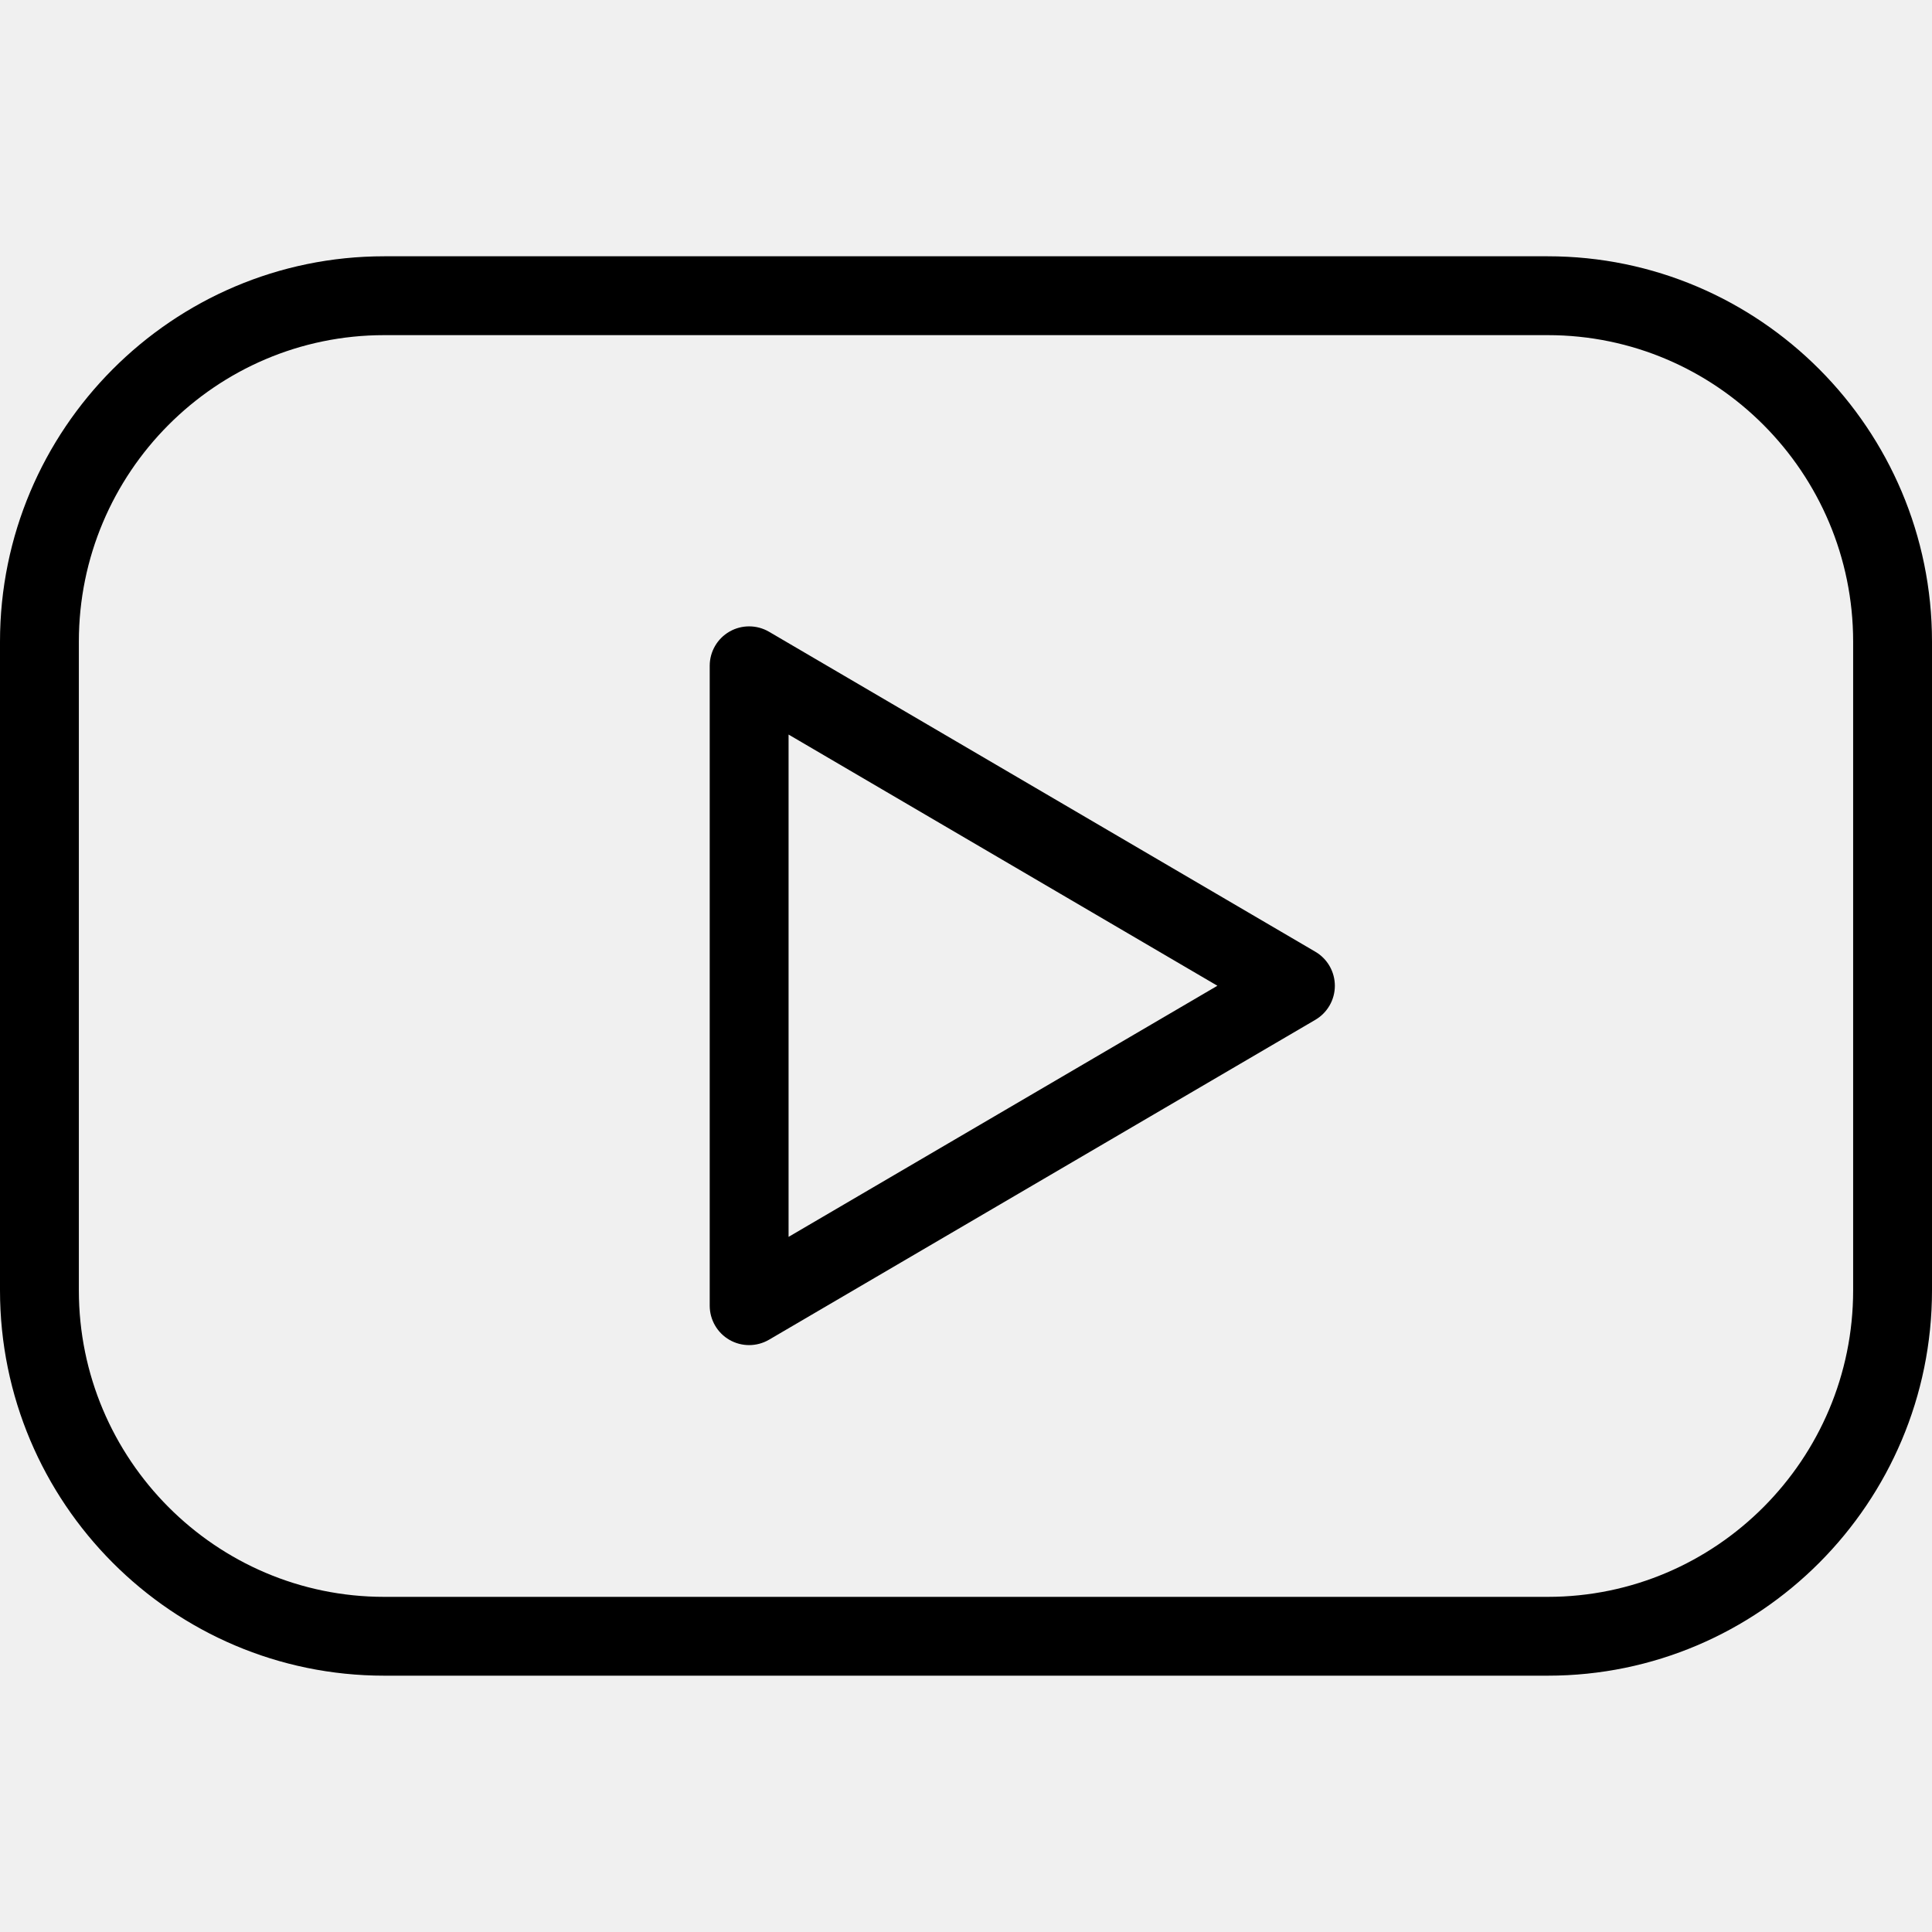
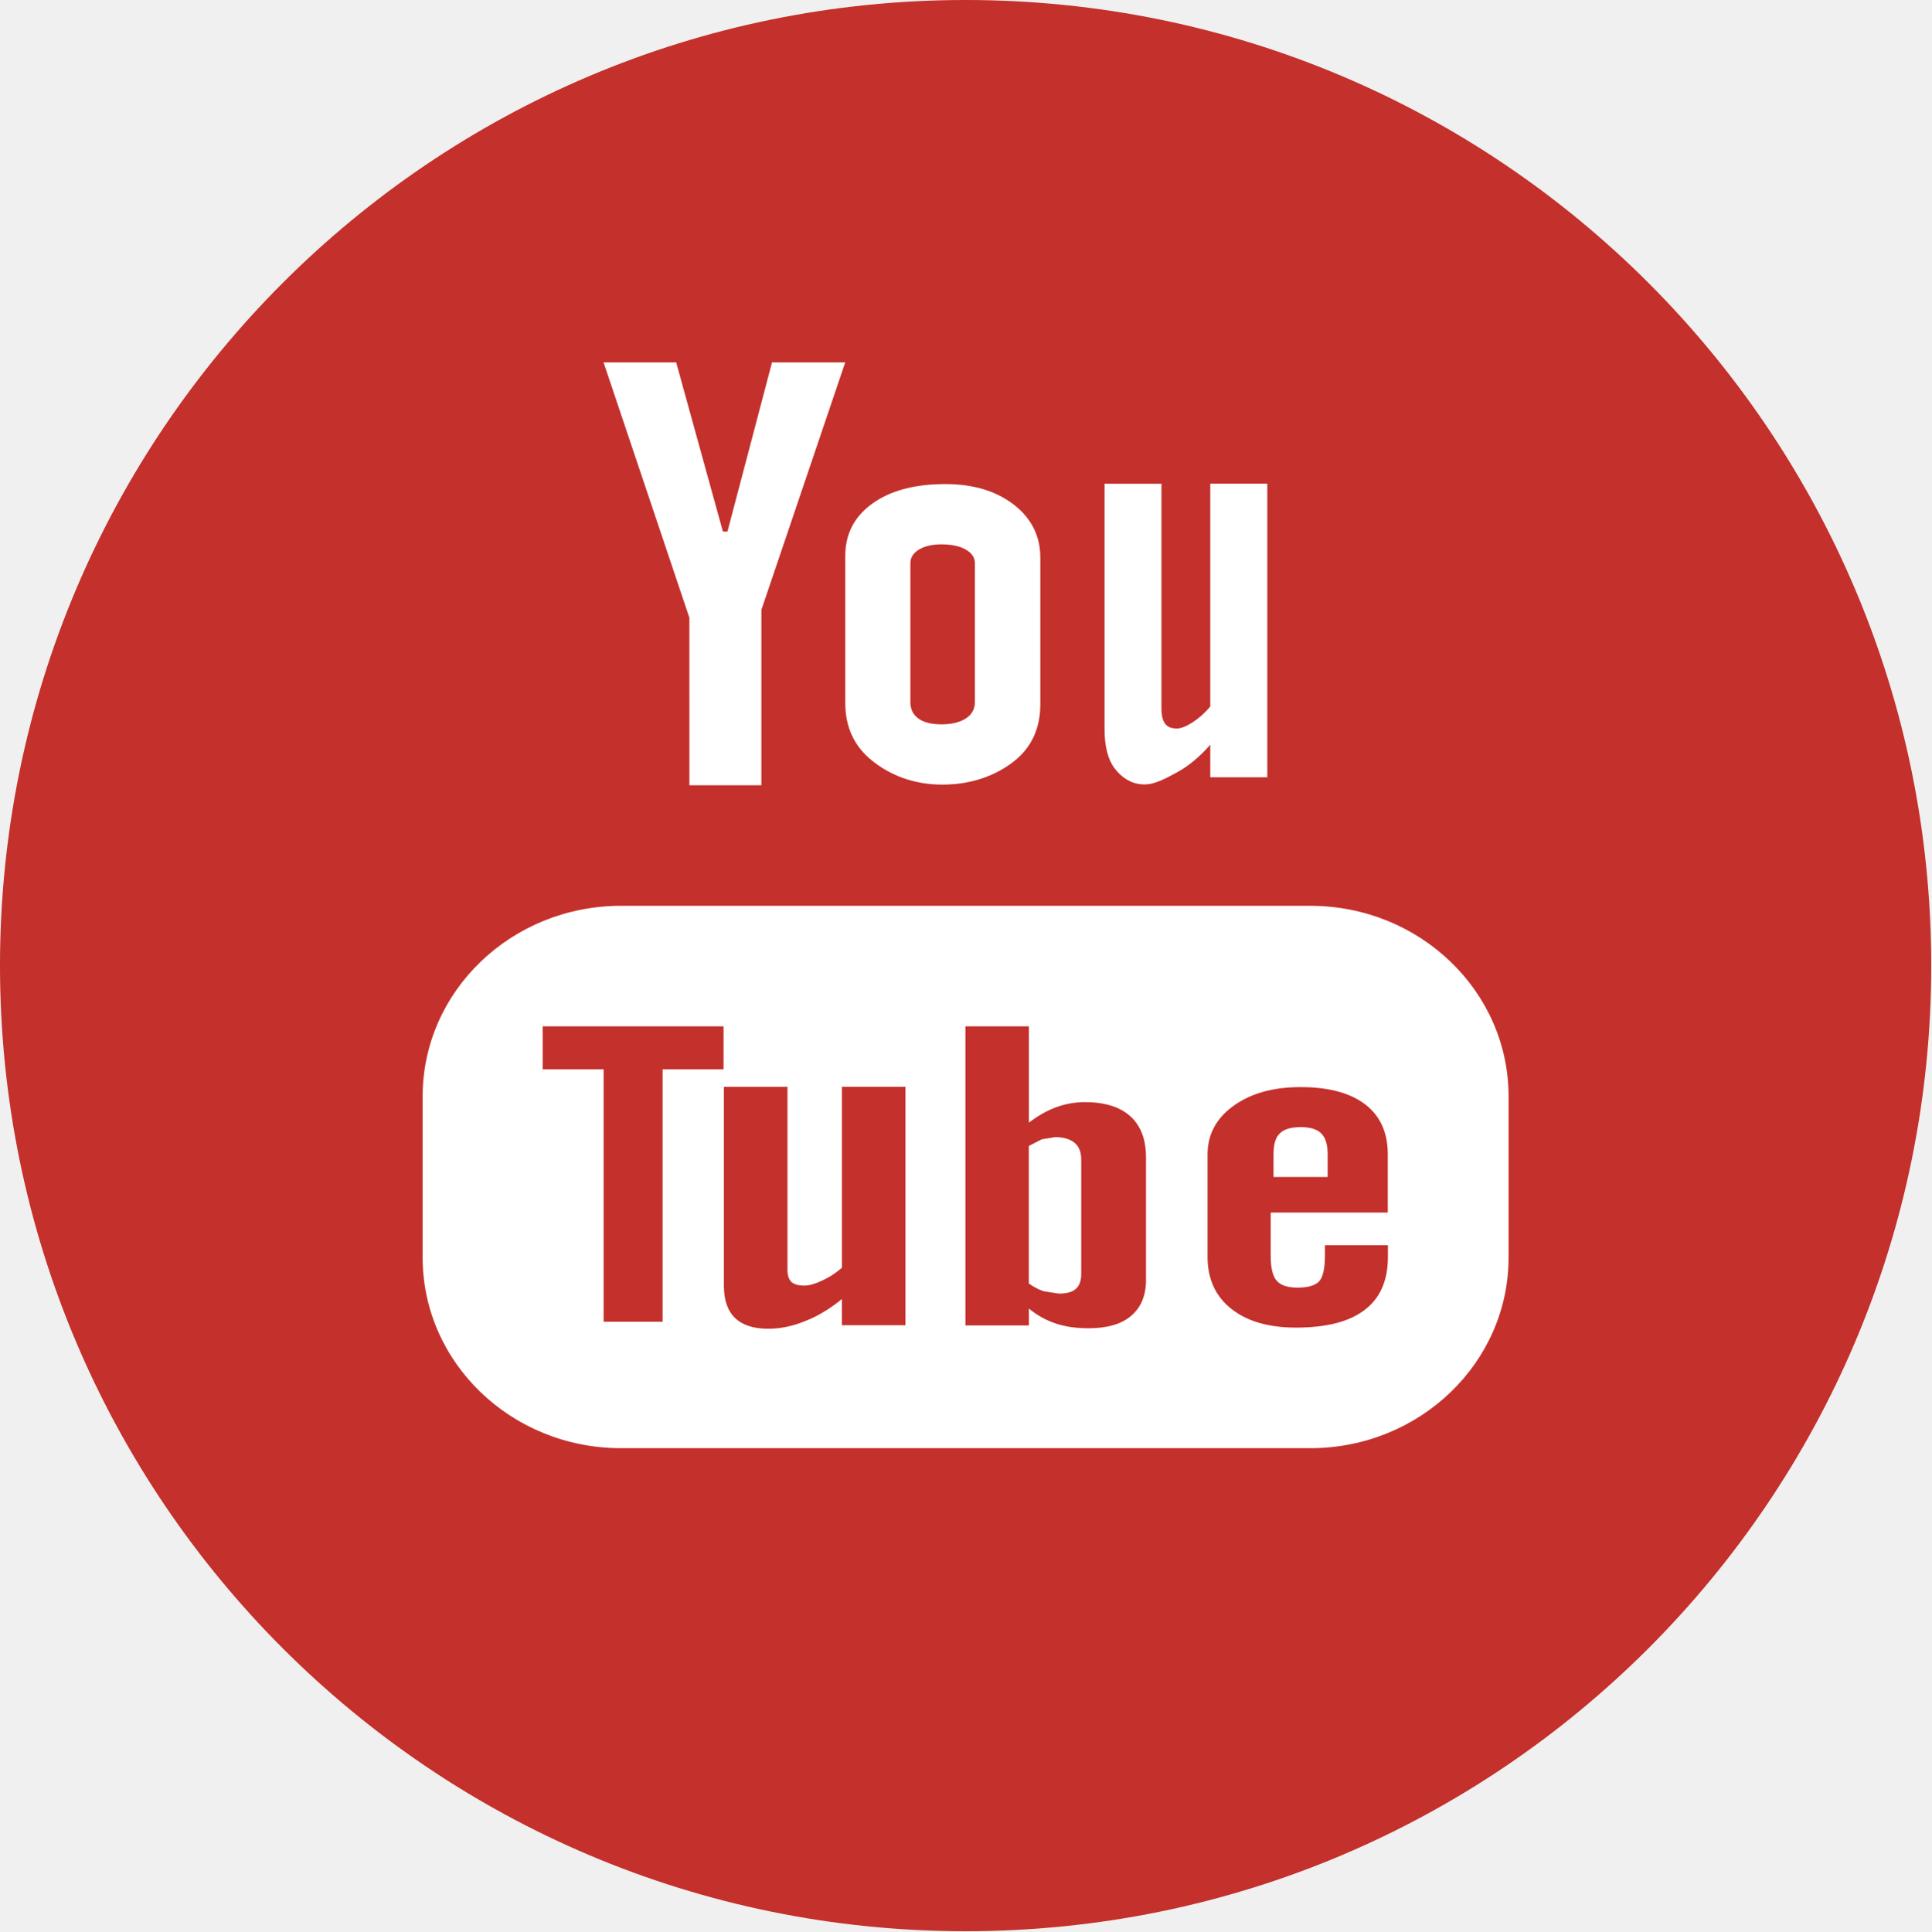
- <svg xmlns="http://www.w3.org/2000/svg" version="1.1" id="Capa_1" x="0px" y="0px" viewBox="0 0 49 49" style="enable-background:new 0 0 49 49;" xml:space="preserve">
+ <svg xmlns="http://www.w3.org/2000/svg" version="1.1" id="Layer_1" x="0px" y="0px" viewBox="0 0 291.319 291.319" style="enable-background:new 0 0 291.319 291.319;" xml:space="preserve">
  <g>
-     <g>
-       <path d="M39.256,6.5H9.744C4.371,6.5,0,10.885,0,16.274v16.451c0,5.39,4.371,9.774,9.744,9.774h29.512    c5.373,0,9.744-4.385,9.744-9.774V16.274C49,10.885,44.629,6.5,39.256,6.5z M47,32.726c0,4.287-3.474,7.774-7.744,7.774H9.744    C5.474,40.5,2,37.012,2,32.726V16.274C2,11.988,5.474,8.5,9.744,8.5h29.512c4.27,0,7.744,3.488,7.744,7.774V32.726z" />
-       <path d="M33.36,24.138l-13.855-8.115c-0.308-0.18-0.691-0.183-1.002-0.005S18,16.527,18,16.886v16.229    c0,0.358,0.192,0.69,0.502,0.868c0.154,0.088,0.326,0.132,0.498,0.132c0.175,0,0.349-0.046,0.505-0.137l13.855-8.113    c0.306-0.179,0.495-0.508,0.495-0.863S33.667,24.317,33.36,24.138z M20,31.37V18.63l10.876,6.371L20,31.37z" />
-     </g>
+     <path style="fill:#C4302B;" d="M145.659,0c80.45,0,145.66,65.219,145.66,145.66s-65.21,145.659-145.66,145.659S0,226.1,0,145.66   S65.21,0,145.659,0z" />
+     <path style="fill:#FFFFFF;" d="M142.145,118.357c4.606,0,8.212-1.466,10.852-3.55c2.622-2.094,3.933-4.943,3.933-8.603V84.118   c0-3.25-1.338-5.936-4.006-8.002c-2.686-2.067-6.118-3.095-10.324-3.095c-4.597,0-8.275,0.974-10.997,2.931   c-2.731,1.966-4.097,4.588-4.097,7.911v22.158c0,3.641,1.329,6.518,3.987,8.676S137.712,118.357,142.145,118.357z M137.33,84.938   c0-0.838,0.437-1.511,1.302-2.048c0.874-0.519,2.003-0.774,3.387-0.774c1.511,0,2.731,0.255,3.651,0.774   c0.929,0.537,1.384,1.211,1.384,2.048v20.993c0,1.038-0.455,1.857-1.366,2.449c-0.91,0.583-2.13,0.883-3.669,0.883   c-1.502,0-2.667-0.282-3.478-0.874c-0.801-0.574-1.211-1.393-1.211-2.458V84.938z M172.625,118.33c1.62,0,3.268-0.929,4.98-1.857   c1.73-0.947,3.377-2.331,4.962-4.133v4.907h8.603v-44.29h-8.603v33.62c-0.801,0.956-1.693,1.748-2.649,2.376   c-0.974,0.619-1.775,0.938-2.403,0.938c-0.81,0-1.402-0.228-1.748-0.71c-0.364-0.464-0.564-1.22-0.564-2.258V72.966h-8.585v37.007   c0,2.64,0.519,4.616,1.511,5.927C169.138,117.219,170.631,118.33,172.625,118.33z M197.642,136.638H93.677   c-16.532,0-29.924,12.882-29.924,28.75v24.307c0,15.877,13.392,28.759,29.924,28.759h103.964c16.523,0,29.924-12.882,29.924-28.759   v-24.307C227.566,149.519,214.165,136.638,197.642,136.638z M109.144,161.309H99.95v38.072h-8.894v-38.072h-9.195v-6.491h27.284   C109.144,154.818,109.144,161.309,109.144,161.309z M136.583,199.909h-9.586v-3.951c-1.784,1.457-3.614,2.576-5.544,3.323   c-1.903,0.783-3.76,1.156-5.562,1.156c-2.221,0-3.878-0.537-5.007-1.62c-1.111-1.065-1.684-2.667-1.684-4.807v-30.06h9.586v27.575   c0,0.856,0.2,1.457,0.583,1.839c0.419,0.391,1.083,0.564,1.976,0.564c0.692,0,1.602-0.246,2.676-0.756   c1.083-0.501,2.076-1.138,2.977-1.93V163.94h9.586C136.583,163.94,136.583,199.909,136.583,199.909z M172.87,193.063   c0,2.358-0.747,4.151-2.23,5.417c-1.466,1.265-3.632,1.884-6.427,1.884c-1.866,0-3.523-0.237-4.962-0.719   c-1.447-0.482-2.813-1.229-4.051-2.258v2.549h-9.568v-45.118h9.568v14.539c1.293-1.001,2.649-1.784,4.06-2.312   c1.447-0.537,2.904-0.792,4.37-0.792c2.995,0,5.28,0.701,6.855,2.112c1.593,1.42,2.385,3.505,2.385,6.227   C172.87,174.591,172.87,193.063,172.87,193.063z M209.34,182.912h-17.661v6.5c0,1.812,0.291,3.068,0.901,3.778   c0.619,0.701,1.666,1.047,3.132,1.047c1.548,0,2.604-0.3,3.223-0.892c0.601-0.601,0.929-1.903,0.929-3.942v-1.566h9.495v1.766   c0,3.532-1.138,6.191-3.487,7.984c-2.312,1.784-5.772,2.676-10.369,2.676c-4.142,0-7.401-0.947-9.777-2.84   c-2.367-1.875-3.569-4.497-3.569-7.811v-15.495c0-2.977,1.311-5.435,3.933-7.319c2.613-1.875,5.963-2.813,10.105-2.813   c4.224,0,7.474,0.874,9.75,2.613c2.267,1.739,3.396,4.251,3.396,7.511C209.34,174.109,209.34,182.912,209.34,182.912z    M103.992,118.458h10.861V91.993l12.645-37.325h-11.043l-6.719,25.509h-0.692l-7.046-25.509H91.046l12.945,38.518   C103.992,93.186,103.992,118.458,103.992,118.458z M159.16,171.532l-2.012,0.328l-1.957,1.011v20.738   c0.765,0.537,1.52,0.947,2.249,1.174l2.285,0.355c1.165,0,2.012-0.228,2.558-0.71c0.537-0.464,0.819-1.229,0.819-2.276v-17.197   c0-1.138-0.319-1.985-0.992-2.558C161.418,171.824,160.444,171.532,159.16,171.532z" />
+     <path style="fill:#FFFFFF;" d="M196.222,170.021c-1.475,0-2.522,0.31-3.168,0.947c-0.637,0.61-0.947,1.648-0.947,3.095v3.478h8.166   v-3.478c0-1.447-0.337-2.476-0.974-3.095C198.67,170.331,197.624,170.021,196.222,170.021z" />
  </g>
  <g>
</g>
  <g>
</g>
  <g>
</g>
  <g>
</g>
  <g>
</g>
  <g>
</g>
  <g>
</g>
  <g>
</g>
  <g>
</g>
  <g>
</g>
  <g>
</g>
  <g>
</g>
  <g>
</g>
  <g>
</g>
  <g>
</g>
</svg>
